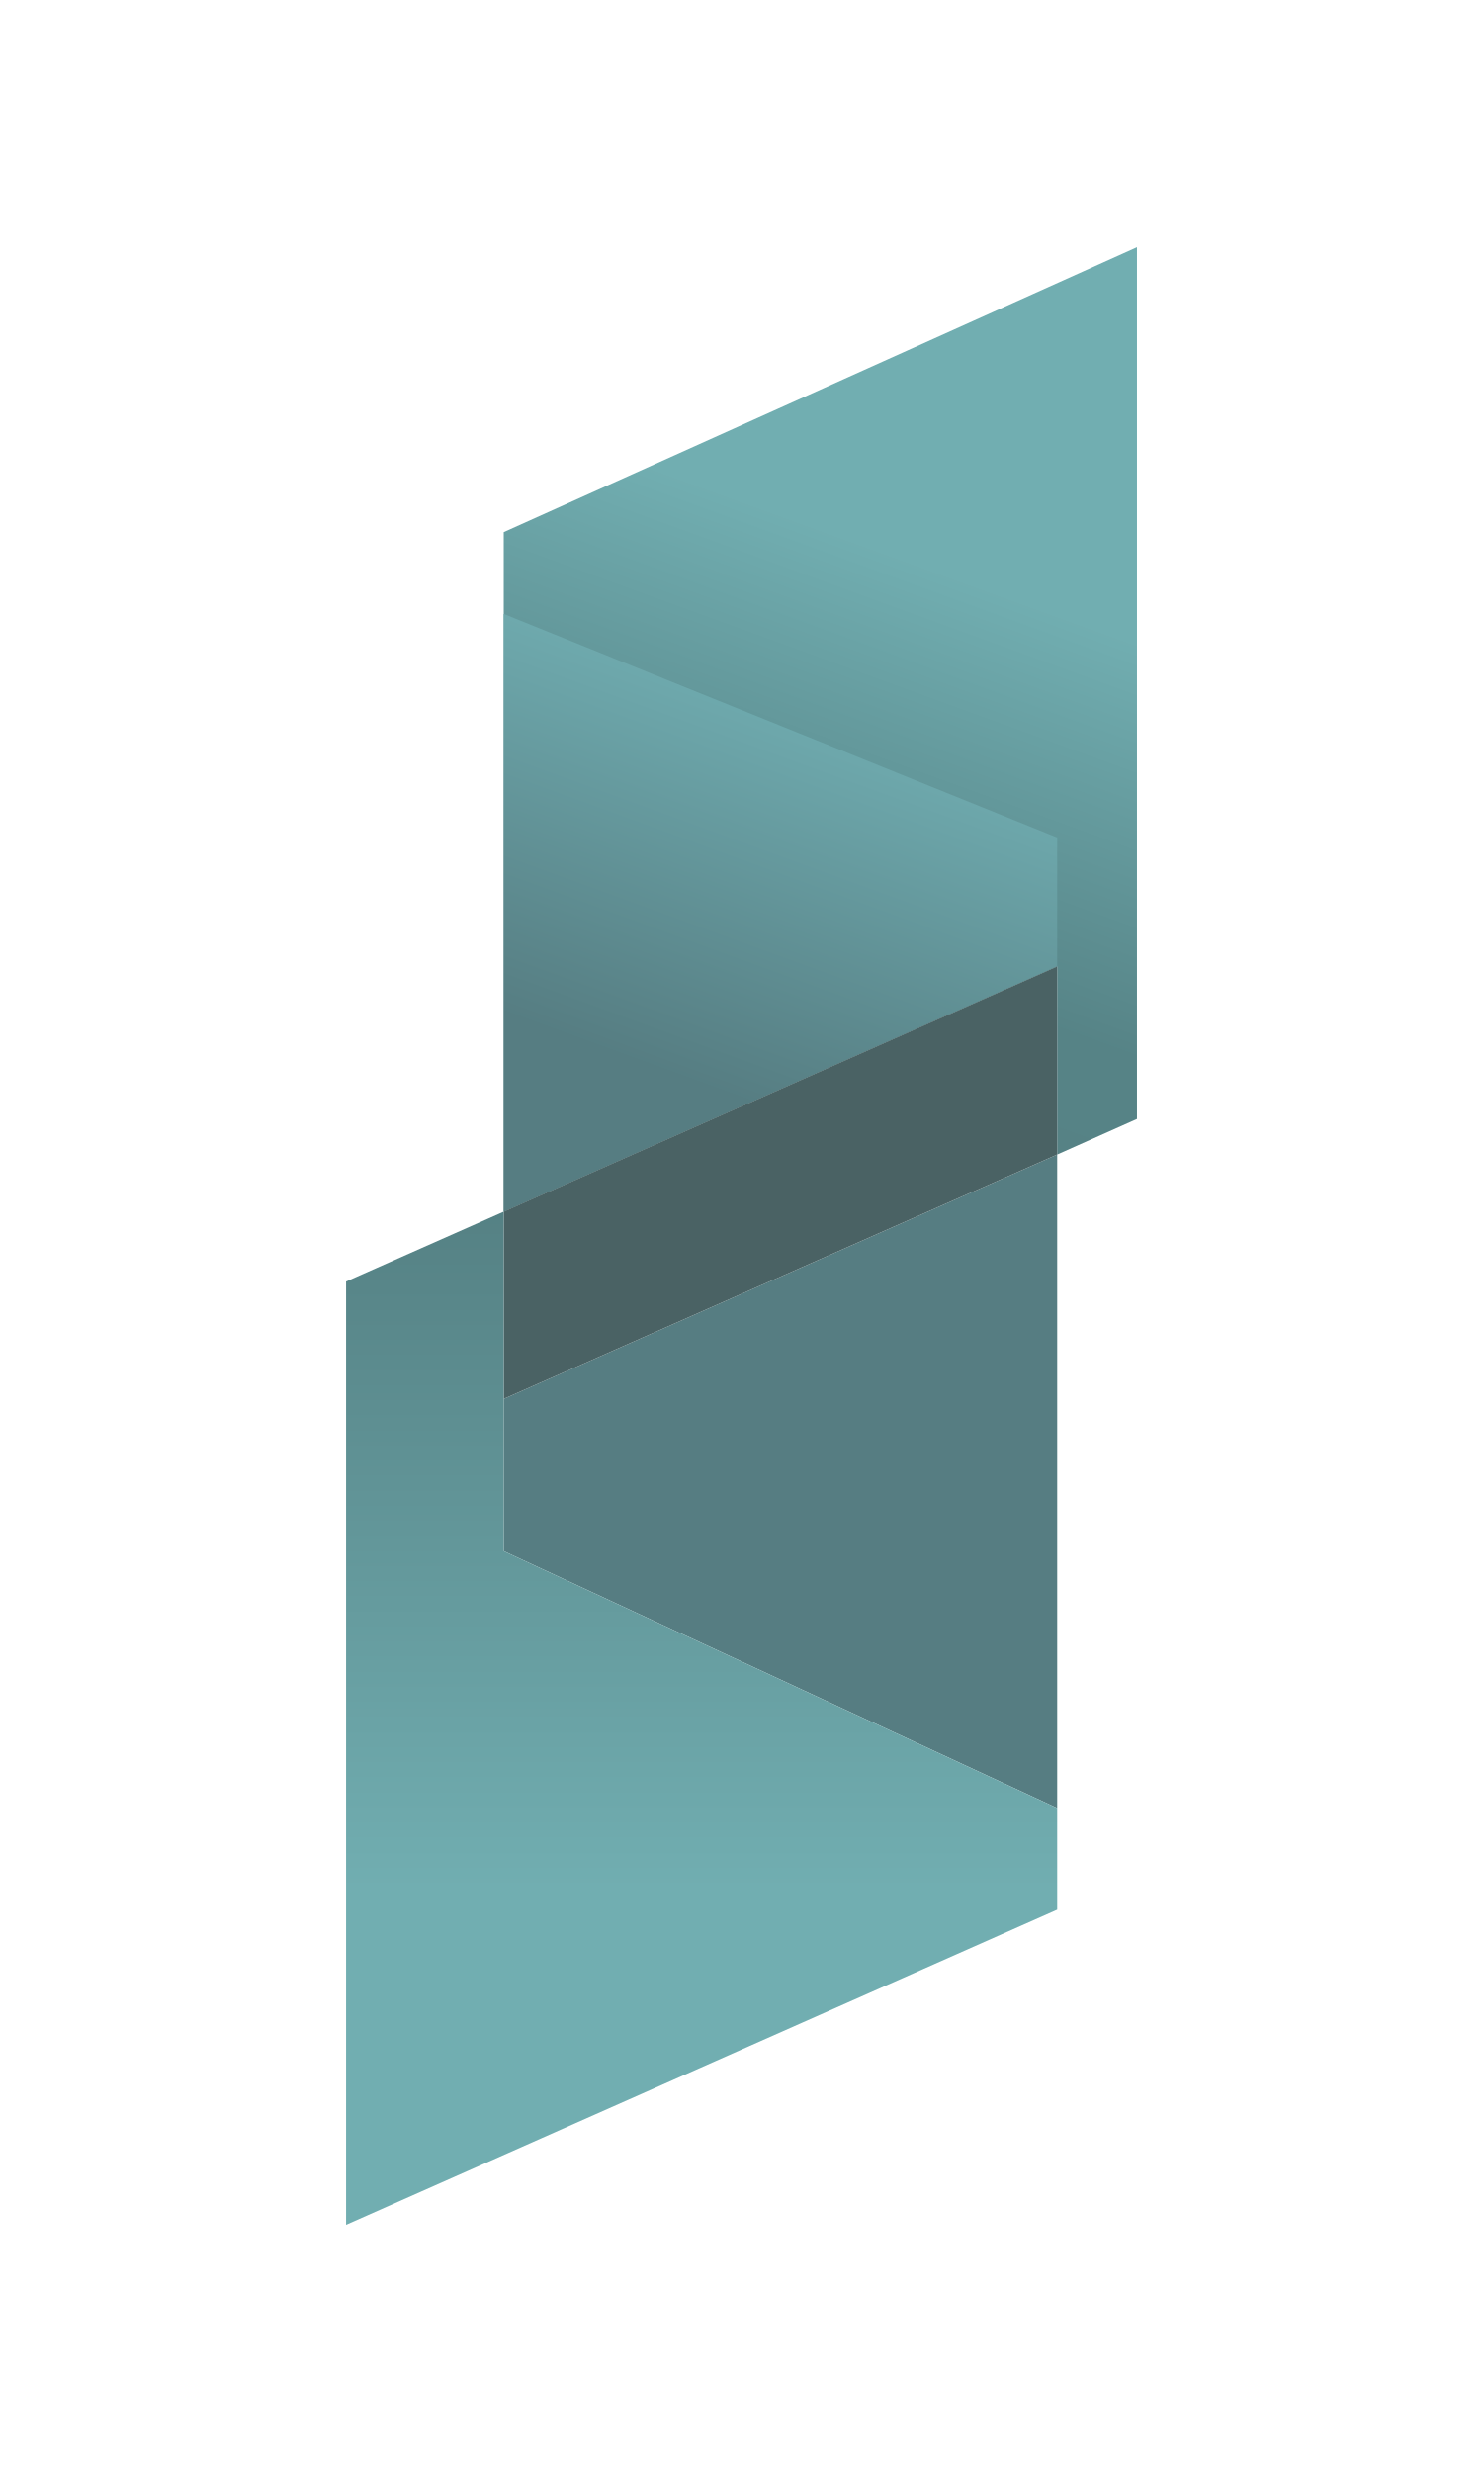
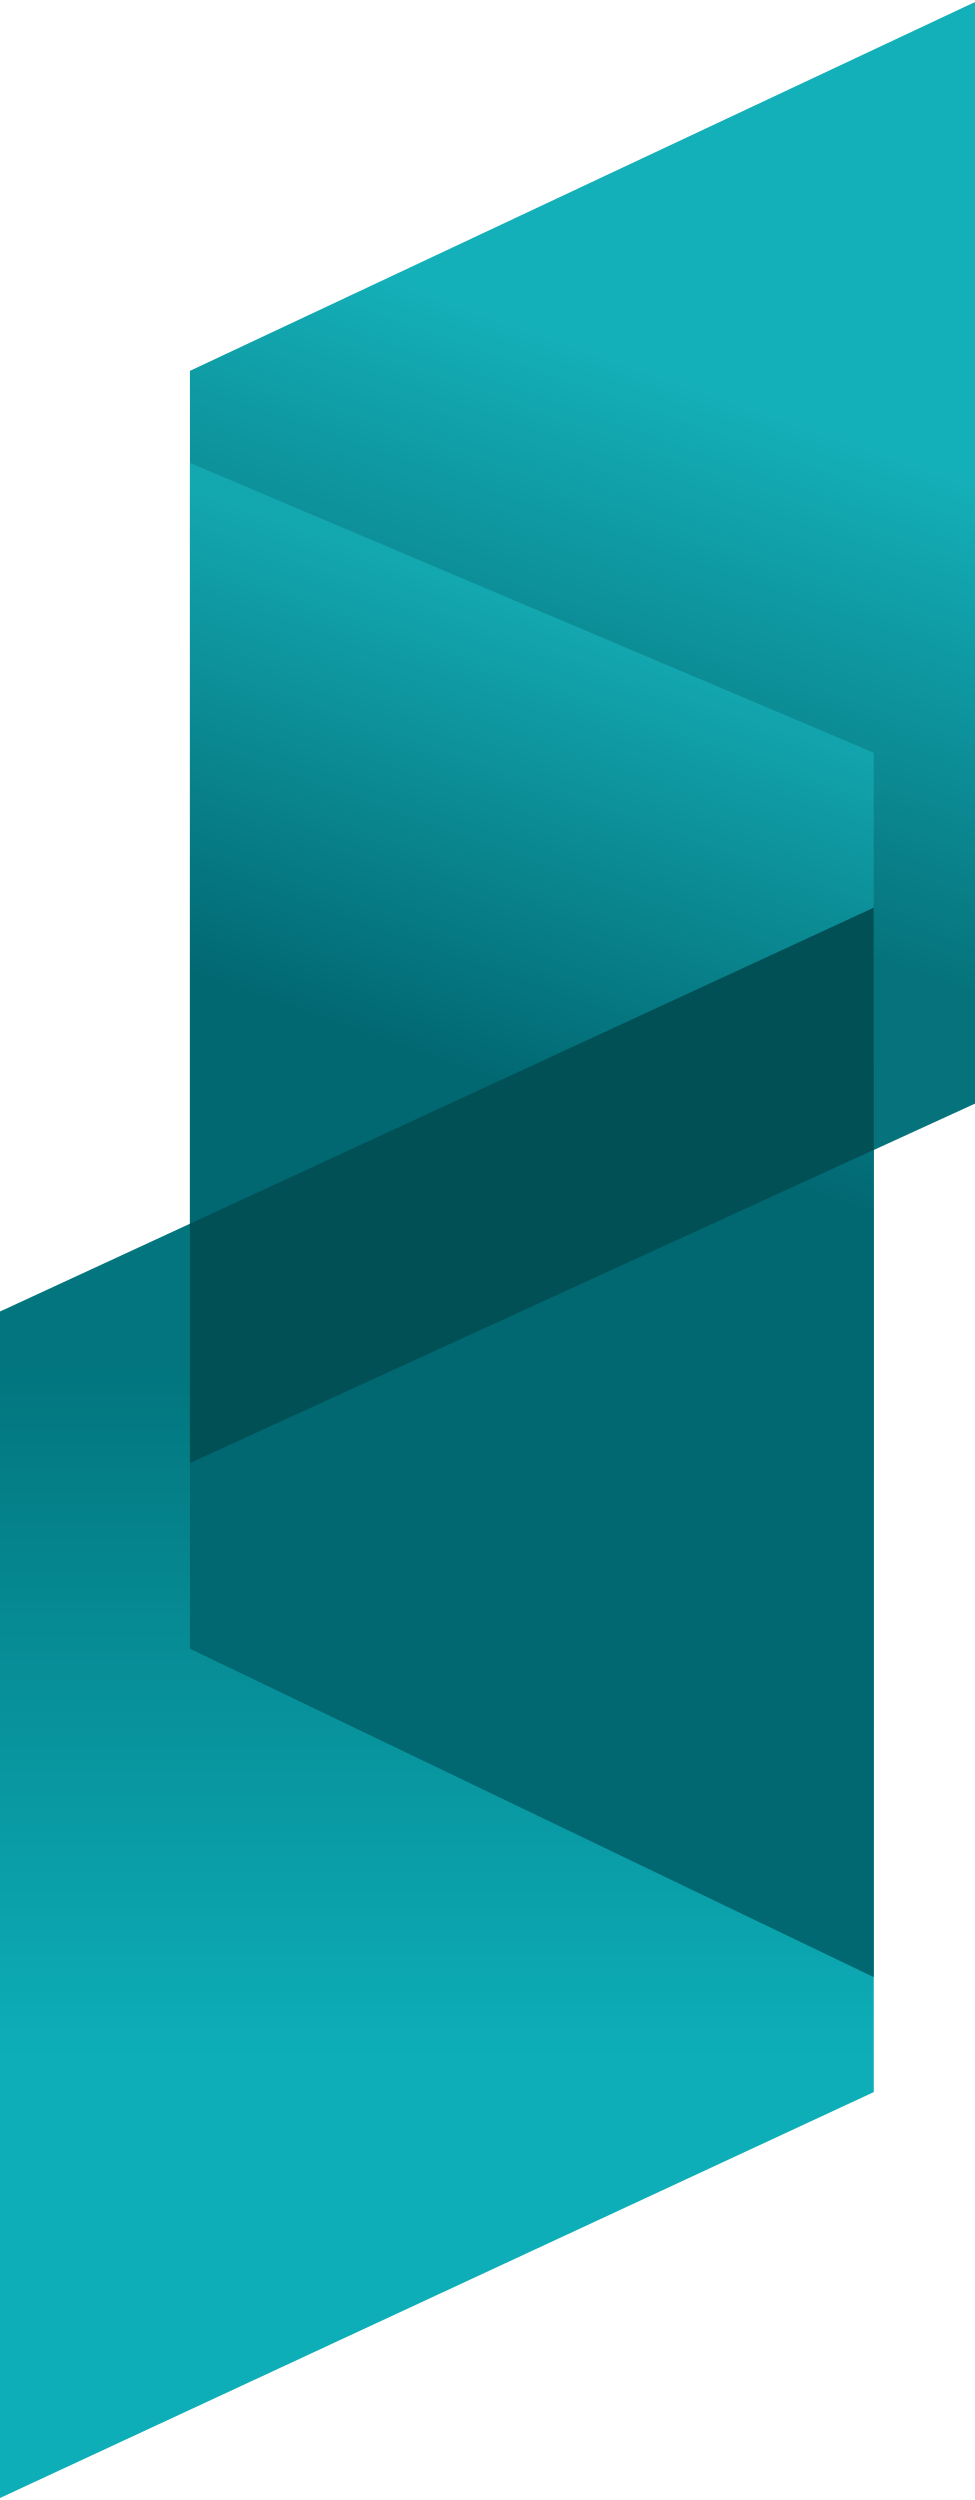
- <svg xmlns="http://www.w3.org/2000/svg" id="_Слой_1" data-name="Слой 1" viewBox="0 0 170.08 283.46">
+ <svg xmlns="http://www.w3.org/2000/svg" viewBox="758.7 78.2 434.3 1111.8" width="39" height="100" role="img" aria-label="Стеклянные Перила Ростова.рф">
  <defs>
-     <style>
-       .cls-1 {
-         fill: #567d82;
-       }
- 
-       .cls-2 {
-         fill: url(#_Безымянный_градиент_47);
-       }
- 
-       .cls-3 {
-         fill: #4a6264;
-       }
- 
-       .cls-4 {
-         fill: url(#_Безымянный_градиент_11);
-       }
- 
-       .cls-5 {
-         fill: url(#_Безымянный_градиент_29);
-       }
-     </style>
-     <linearGradient id="_Безымянный_градиент_11" data-name="Безымянный градиент 11" x1="75.61" y1="145.43" x2="119.64" y2="24.43" gradientUnits="userSpaceOnUse">
-       <stop offset="0" stop-color="#558184" />
-       <stop offset=".32" stop-color="#568386" />
-       <stop offset=".67" stop-color="#71aeb1" />
+     <linearGradient id="c" gradientUnits="userSpaceOnUse" x1="891" y1="685" x2="891" y2="994">
+       <stop stop-color="#02757e" />
+       <stop offset="1" stop-color="#0daeb8" />
    </linearGradient>
-     <linearGradient id="_Безымянный_градиент_47" data-name="Безымянный градиент 47" x1="70.26" y1="143.49" x2="92.29" y2="82.96" gradientUnits="userSpaceOnUse">
-       <stop offset=".33" stop-color="#567d82" />
-       <stop offset="1" stop-color="#6ea9ad" />
+     <linearGradient id="a" gradientUnits="userSpaceOnUse" x1="1010" y1="456" x2="1082" y2="251">
+       <stop stop-color="#06737c" />
+       <stop offset="1" stop-color="#14b0b9" />
    </linearGradient>
-     <linearGradient id="_Безымянный_градиент_29" data-name="Безымянный градиент 29" x1="80.46" y1="255.12" x2="80.46" y2="138.94" gradientUnits="userSpaceOnUse">
-       <stop offset=".33" stop-color="#71aeb1" />
-       <stop offset="1" stop-color="#558184" />
+     <linearGradient id="b" gradientUnits="userSpaceOnUse" x1="1012" y1="574" x2="1081" y2="379">
+       <stop stop-color="#016771" />
+       <stop offset="1" stop-color="#13a7b0" />
    </linearGradient>
  </defs>
-   <polygon class="cls-4" points="130.39 28.35 130.39 128.31 121.24 132.39 121.24 110.82 57.77 138.94 57.77 61.02 130.39 28.35" />
-   <polygon class="cls-2" points="121.24 96.04 121.24 110.82 57.77 138.94 57.77 70.4 121.24 96.04" />
-   <polygon class="cls-1" points="121.24 132.39 121.24 207.32 57.77 177.88 57.77 160.41 121.24 132.39" />
-   <polygon class="cls-3" points="121.24 110.82 121.24 132.39 57.77 160.41 57.77 138.94 121.24 110.82" />
-   <polygon class="cls-5" points="121.24 207.32 121.24 218.98 39.69 255.12 39.69 146.95 57.77 138.94 57.77 177.88 121.24 207.32" />
+   <path fill="url(#c)" d="M758.7 661.5L1147.9 481.6V1009.2L758.7 1190z" />
+   <path fill="url(#a)" d="M843.3 242.5L1193 78.2V568.9L843.3 729z" />
+   <path fill="url(#b)" d="M843.3 283.5L1147.9 412.6V958L843.3 811.7z" />
+   <path fill="#005056" d="M843.3 622.4L1147.9 481.6V589.5L843.3 729z" />
</svg>
